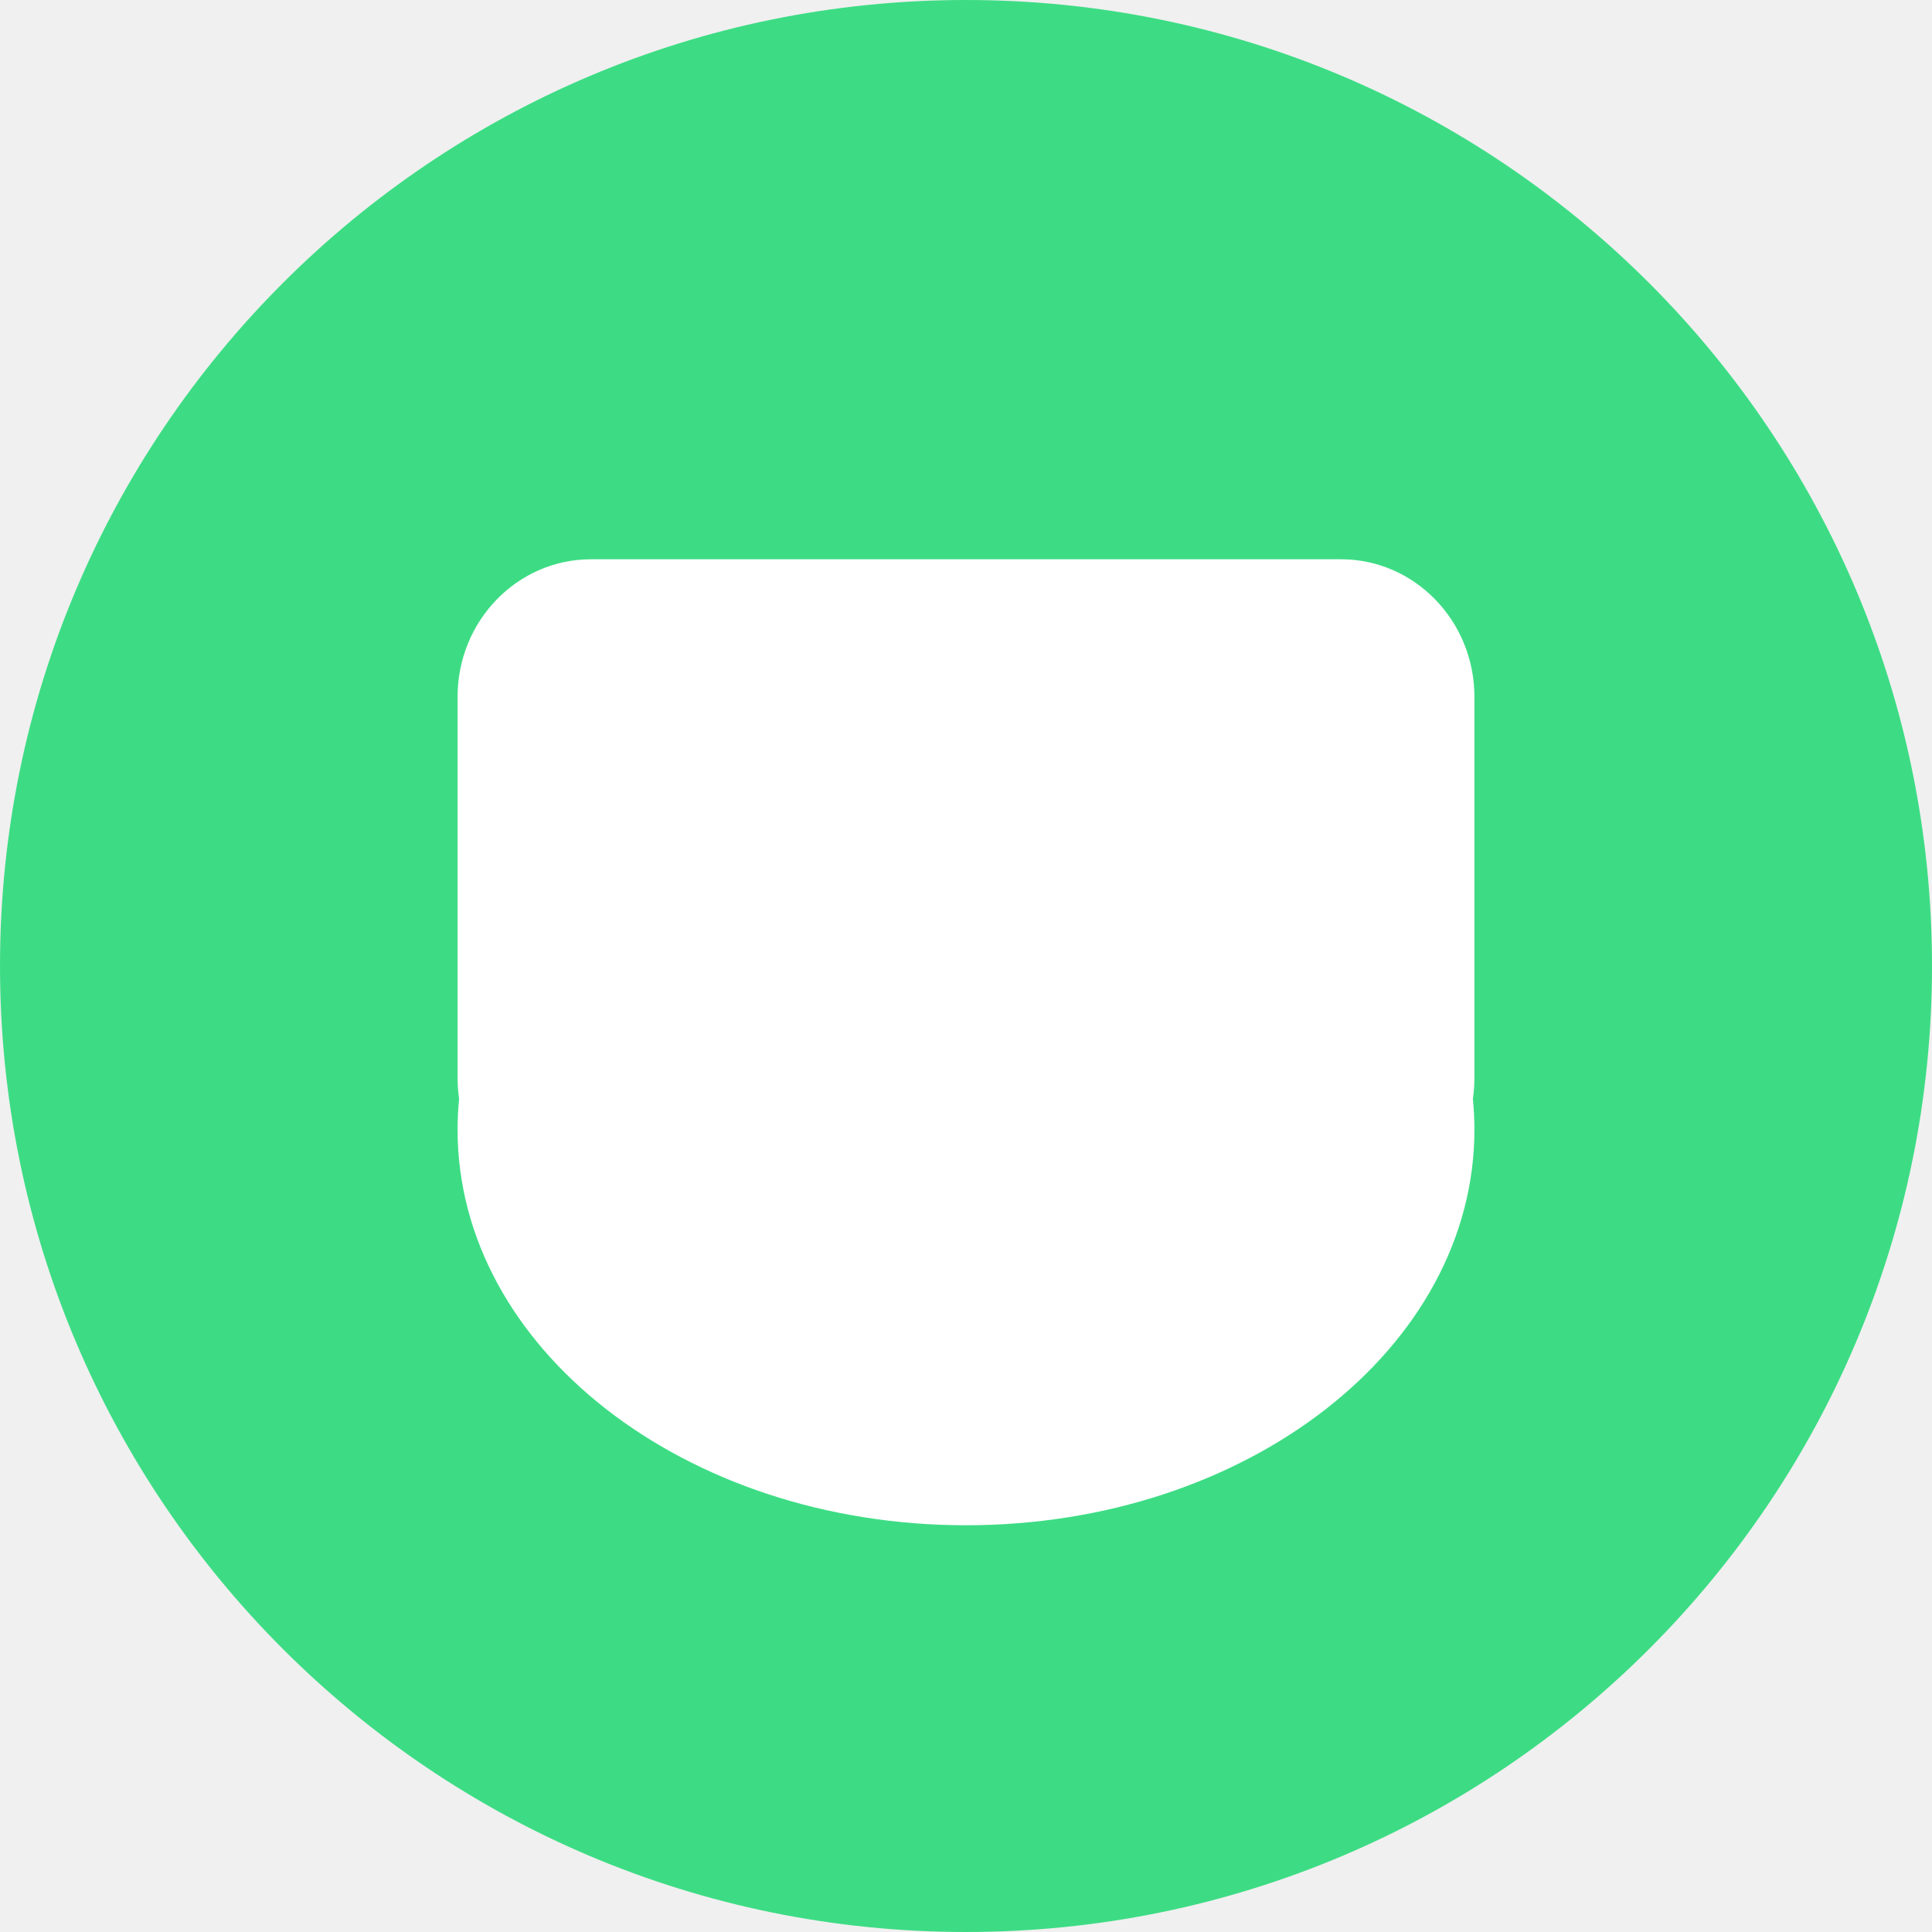
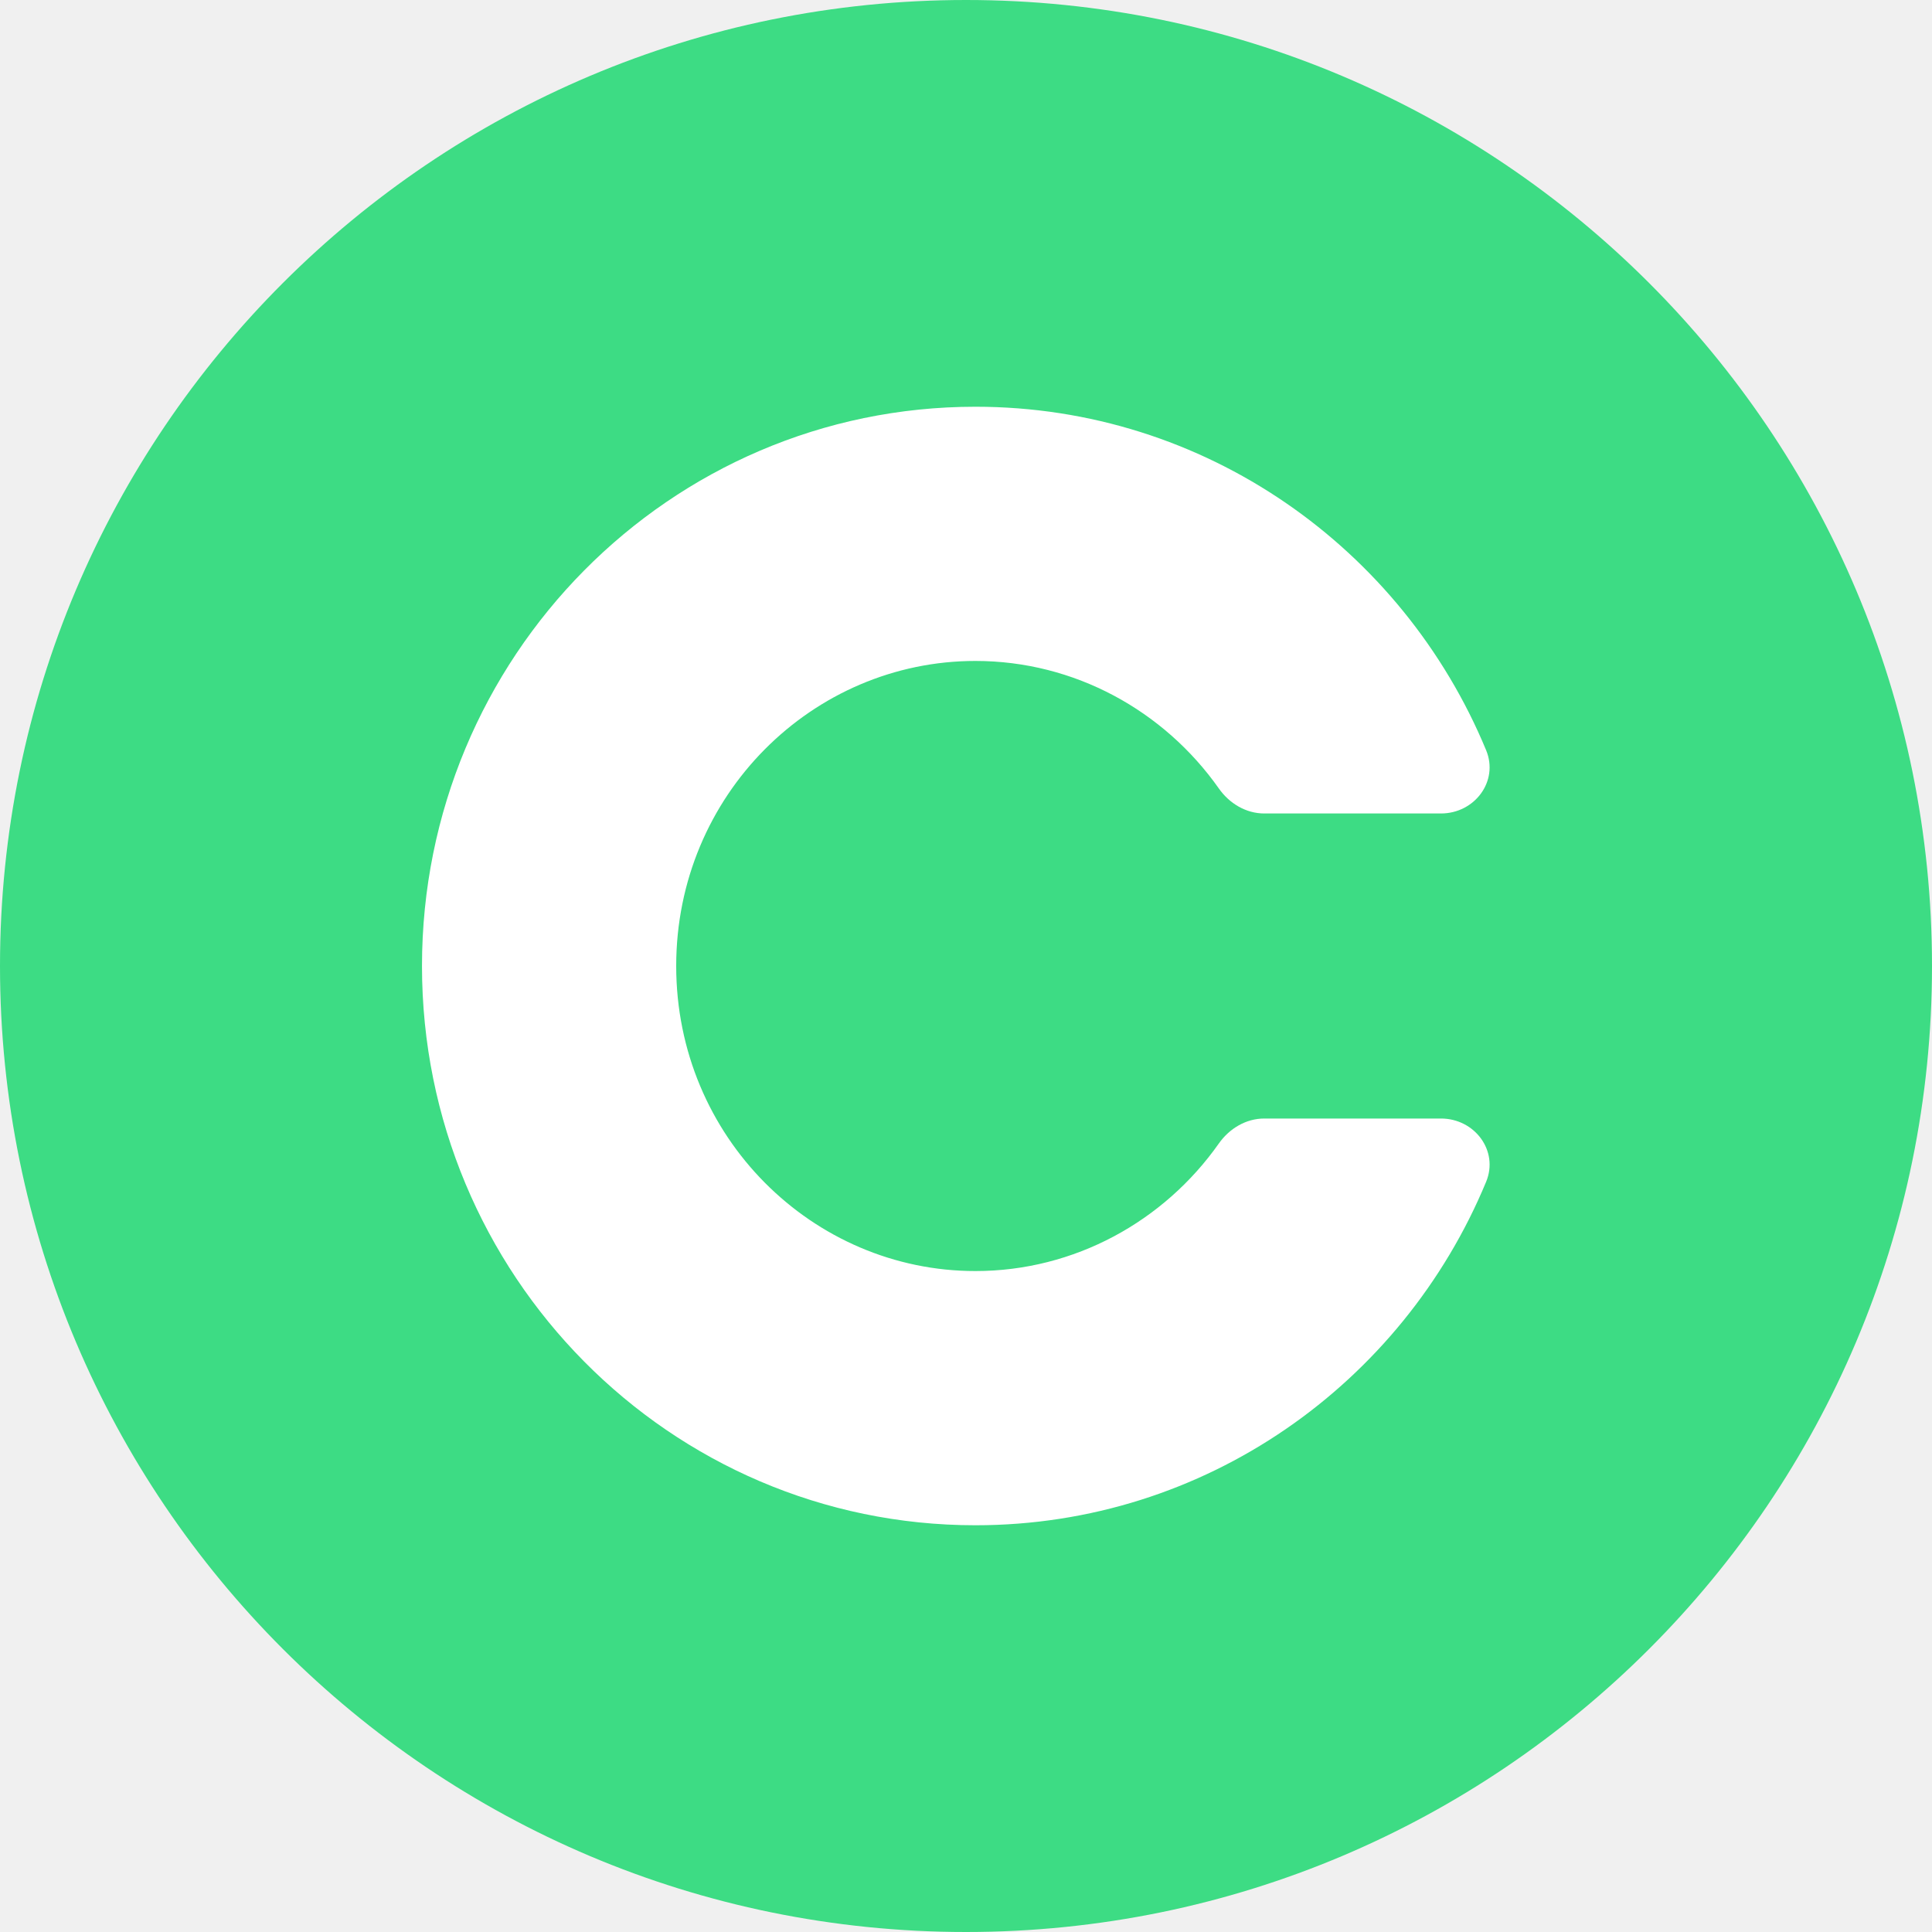
<svg xmlns="http://www.w3.org/2000/svg" width="38" height="38" viewBox="0 0 38 38" fill="none">
-   <path d="M0 19C0 8.507 8.507 0 19 0C29.493 0 38 8.507 38 19C38 29.493 29.493 38 19 38C8.507 38 0 29.493 0 19Z" fill="#3DDC84" />
-   <path d="M26.375 11H11.625C10.175 11 9 12.212 9 13.706V21.203C9 21.342 9.01 21.479 9.03 21.612C9.01 21.812 9 22.014 9 22.218C9 26.515 13.477 30 19 30C24.523 30 29 26.515 29 22.218C29 22.014 28.989 21.812 28.97 21.612C28.989 21.479 29 21.342 29 21.203V13.706C29 12.212 27.824 11 26.375 11Z" fill="white" />
+   <path fill-rule="evenodd" clip-rule="evenodd" d="M19 38C29.493 38 38 29.493 38 19C38 8.507 29.493 0 19 0C8.507 0 0 8.507 0 19C0 29.493 8.507 38 19 38Z" fill="#3DDC84" />
+   <path fill-rule="evenodd" clip-rule="evenodd" d="M24.866 22C24.507 22 24.18 22.197 23.973 22.491C22.897 24.019 21.137 25 19.185 25C15.984 25 13.3 22.363 13.3 19C13.3 15.637 15.984 13 19.185 13C21.137 13 22.897 13.981 23.973 15.508C24.18 15.803 24.507 16 24.866 16H28.342C29.004 16 29.483 15.366 29.23 14.755C27.586 10.787 23.707 8 19.185 8C13.173 8 8.3 12.925 8.3 19C8.3 25.075 13.173 30 19.185 30C23.707 30 27.586 27.213 29.23 23.245C29.483 22.634 29.004 22 28.342 22H24.866Z" fill="white" />
</svg>
